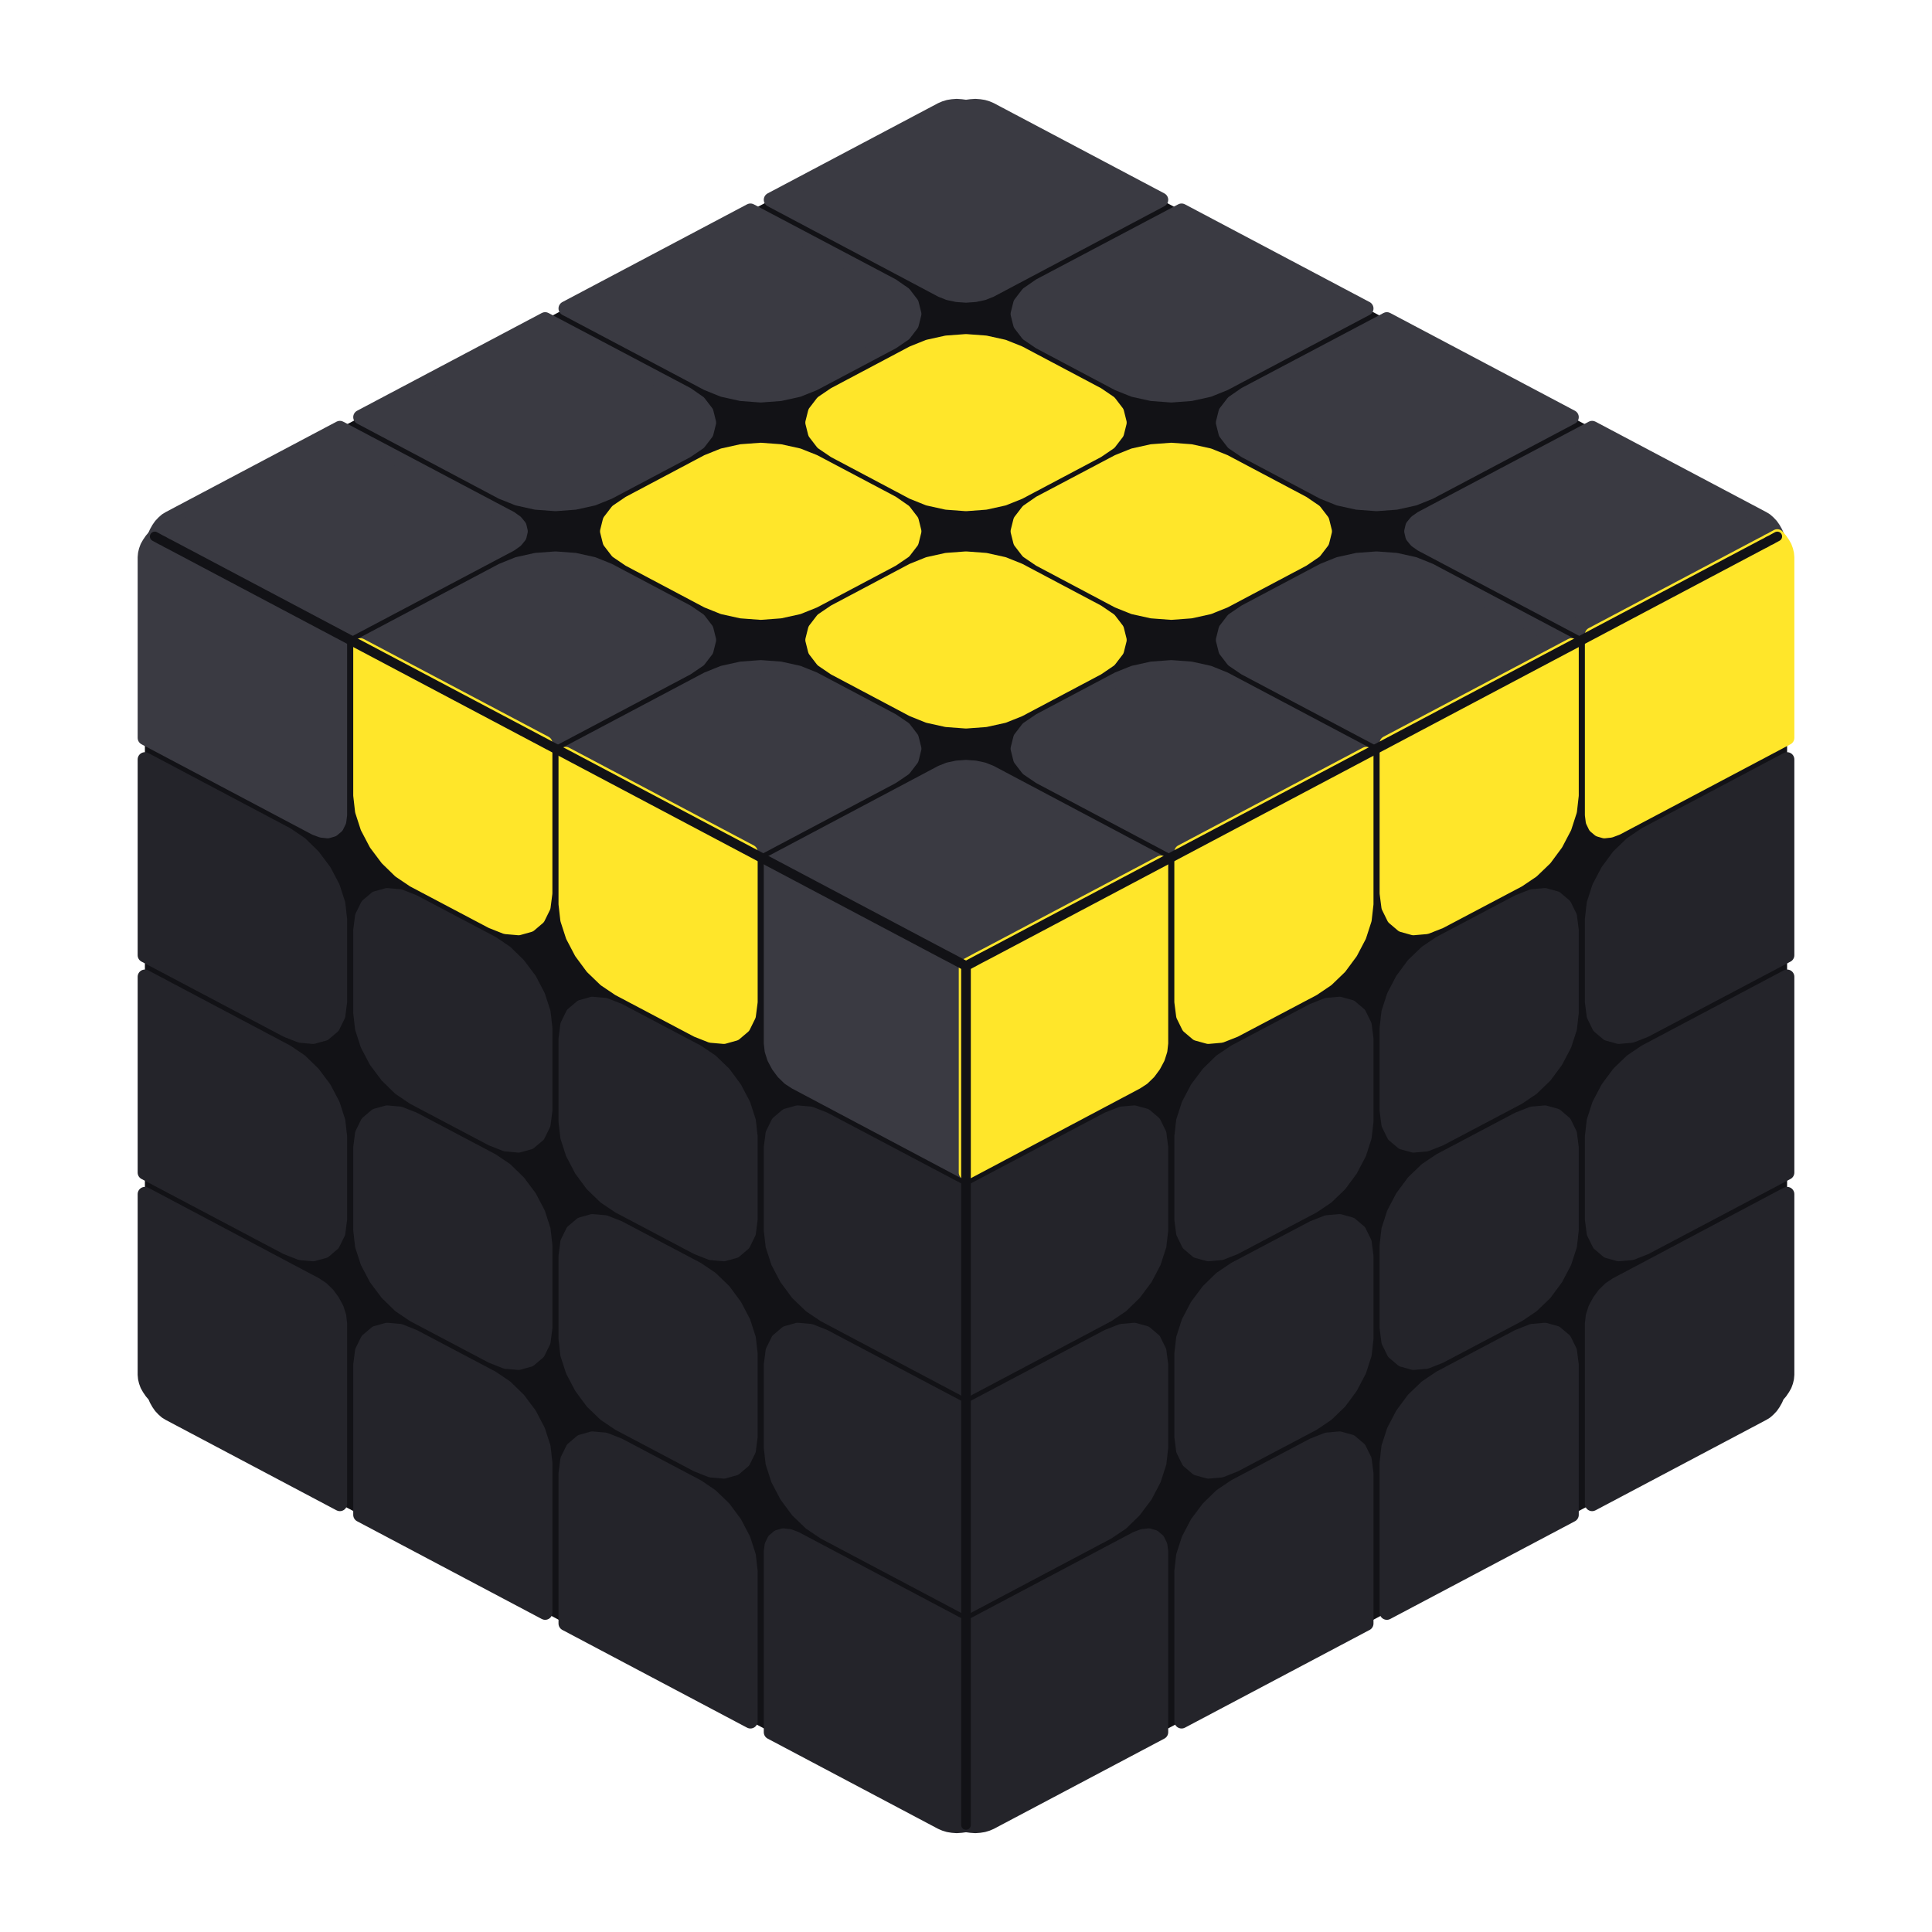
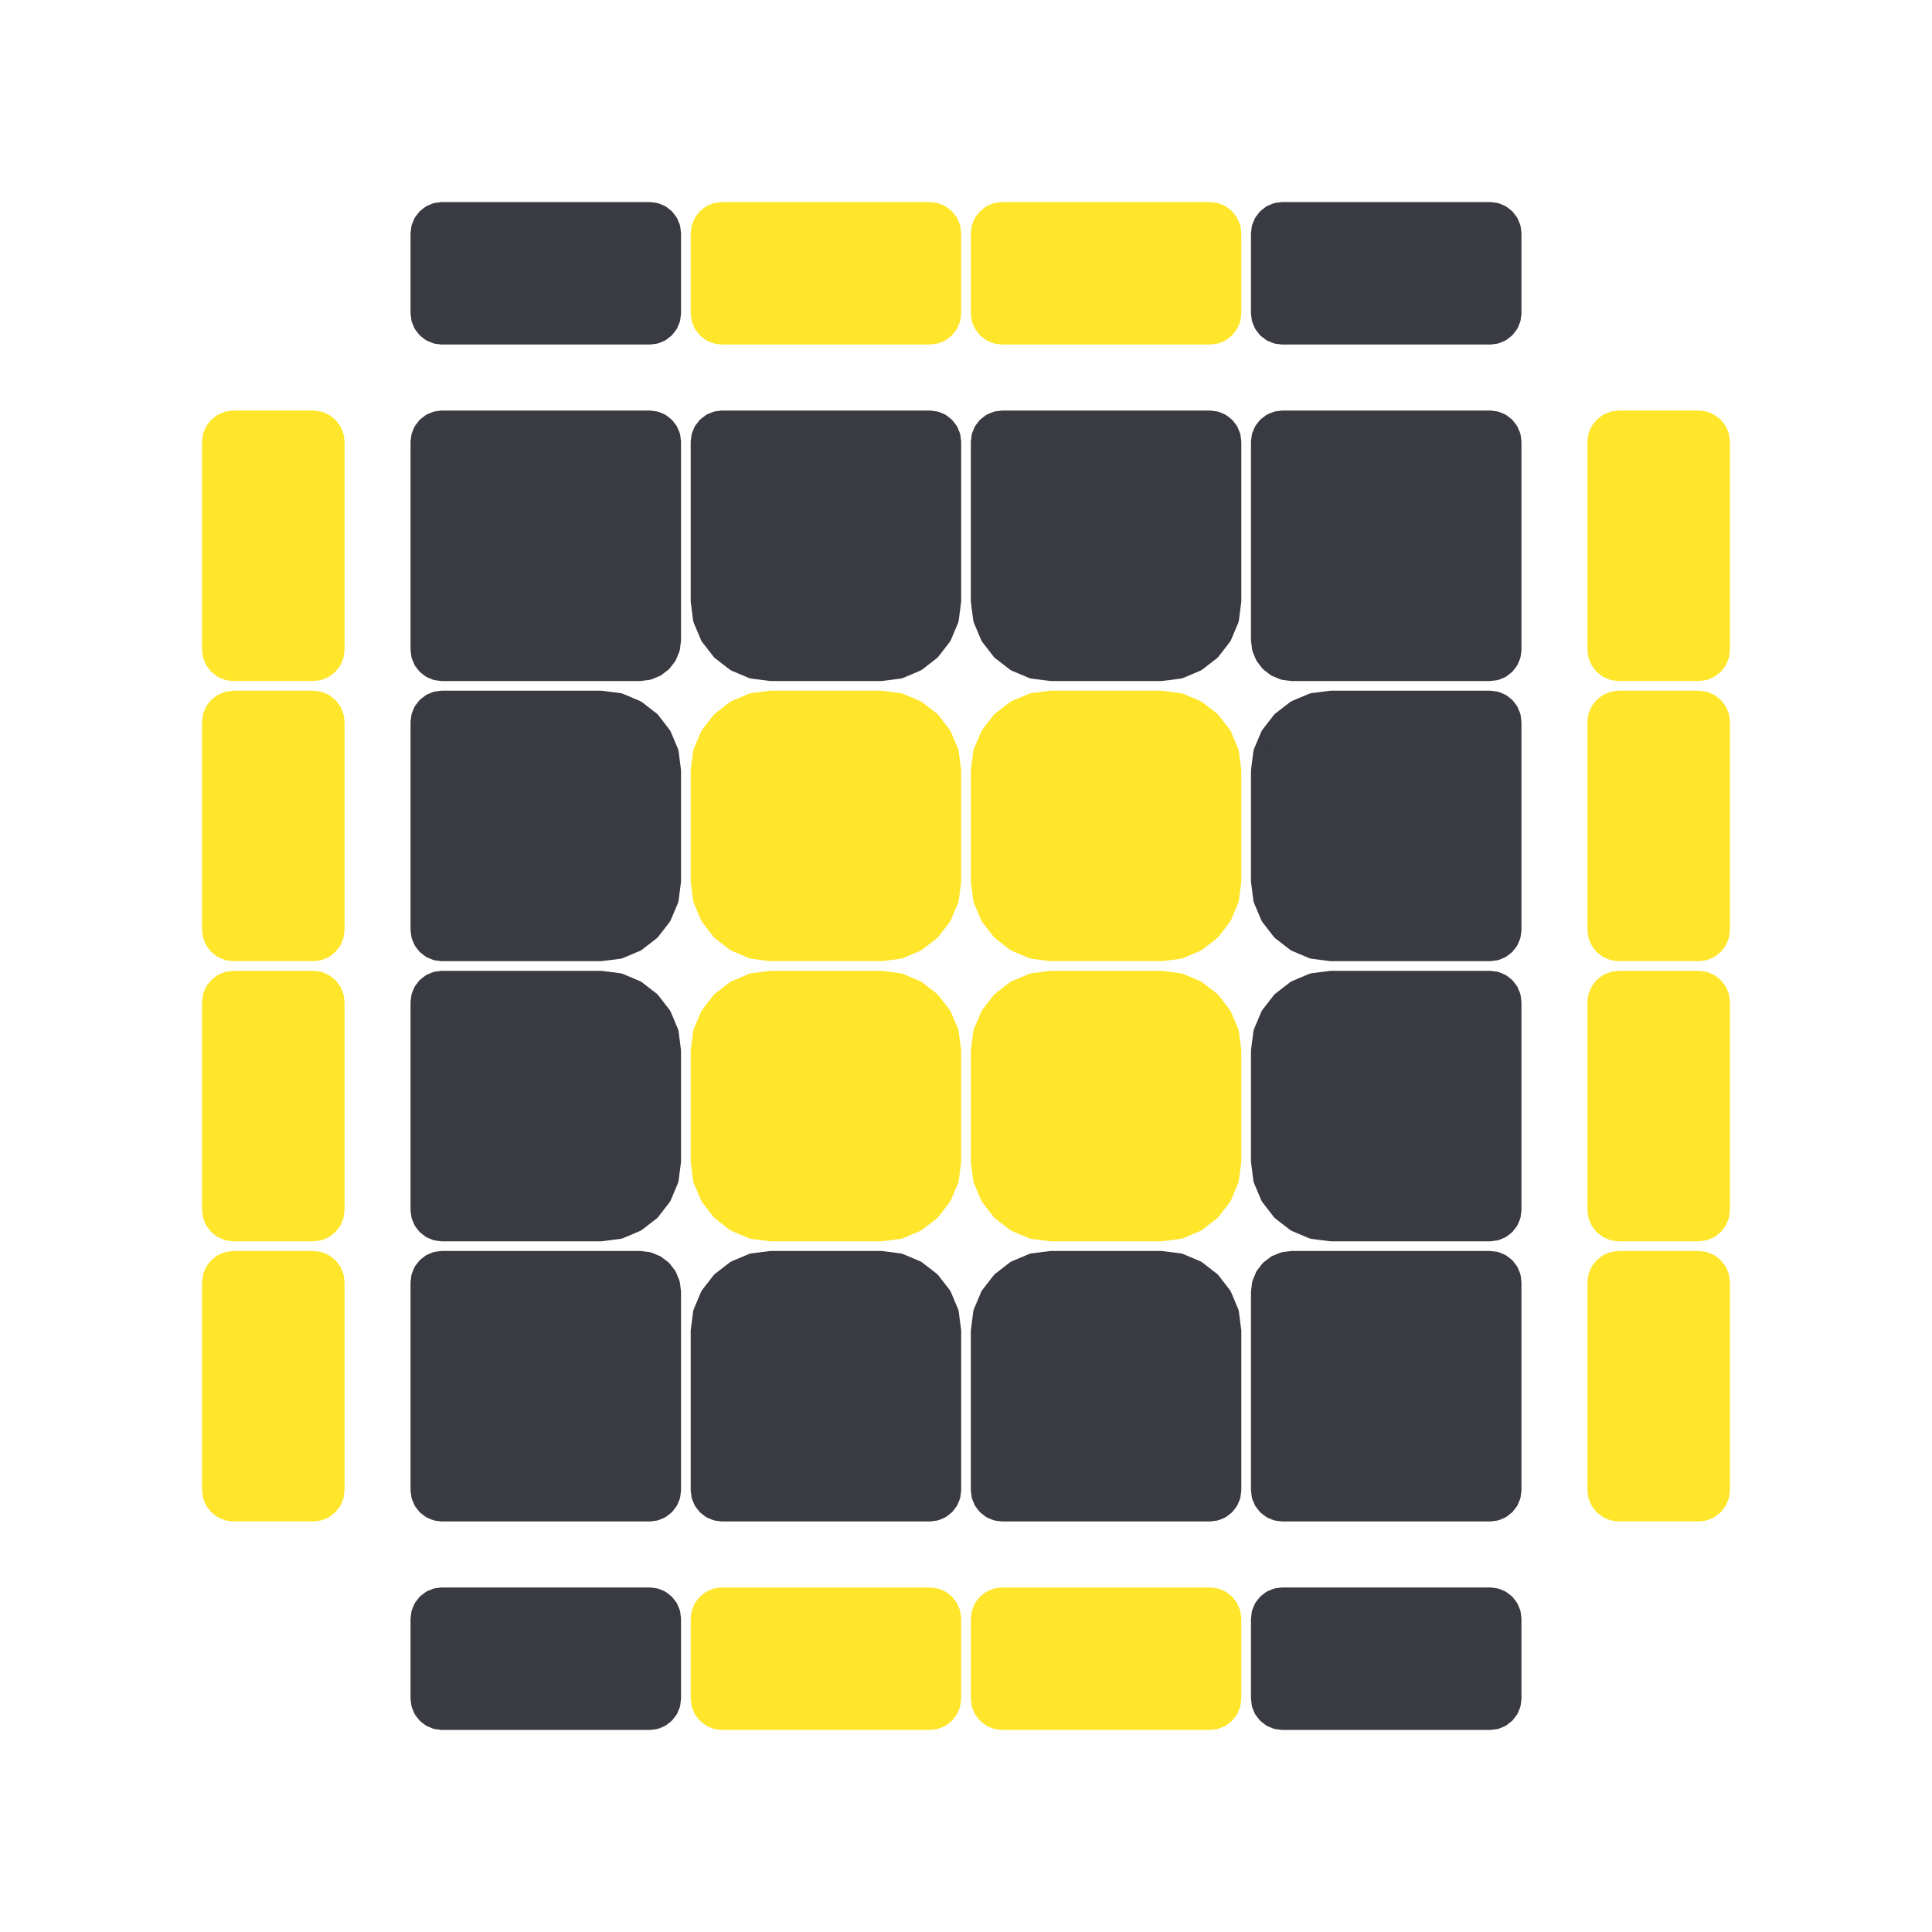
- <svg xmlns="http://www.w3.org/2000/svg" width="300" height="300" viewBox="0 0 120 118" role="img" aria-labelledby="_R_0_" focusable="false">
-   <polygon points="58.47,5.81 58.68,5.72 58.91,5.65 59.16,5.61 59.42,5.59 59.7,5.61 60,5.65 60.3,5.61 60.58,5.59 60.84,5.61 61.09,5.65 61.32,5.72 61.53,5.81 109.47,31.19 109.67,31.31 109.84,31.46 110.01,31.64 110.15,31.84 110.28,32.07 110.39,32.32 110.58,32.54 110.73,32.76 110.85,32.97 110.93,33.19 110.98,33.4 111,33.62 111,84.38 110.98,84.6 110.93,84.81 110.85,85.03 110.73,85.24 110.58,85.46 110.39,85.68 110.28,85.93 110.15,86.16 110.01,86.36 109.84,86.54 109.67,86.69 109.47,86.81 61.53,112.19 61.32,112.28 61.09,112.35 60.84,112.39 60.58,112.41 60.3,112.39 60,112.35 59.7,112.39 59.42,112.41 59.16,112.39 58.91,112.35 58.68,112.28 58.47,112.19 10.53,86.81 10.33,86.69 10.16,86.54 9.99,86.36 9.85,86.16 9.72,85.93 9.61,85.68 9.42,85.46 9.27,85.24 9.15,85.03 9.07,84.81 9.02,84.6 9,84.38 9,33.62 9.02,33.4 9.07,33.19 9.15,32.97 9.27,32.76 9.42,32.54 9.61,32.32 9.72,32.07 9.85,31.84 9.99,31.64 10.16,31.46 10.33,31.31 10.53,31.19" fill="#121216" />
+ <svg xmlns="http://www.w3.org/2000/svg" width="300" height="300" viewBox="0 0 120 120" role="img" aria-labelledby="_R_0_" focusable="false">
  <g stroke-width="0.9" stroke-linejoin="round">
-     <polygon points="58.47,5.81 58.68,5.72 58.91,5.65 59.16,5.61 59.42,5.59 59.7,5.61 60,5.65 60.3,5.61 60.58,5.59 60.84,5.61 61.09,5.65 61.32,5.72 61.53,5.81 72.11,11.41 61.53,17.02 61.08,17.2 60.56,17.31 60,17.35 59.44,17.31 58.92,17.2 58.47,17.02 47.89,11.41" fill="#3a3a42" stroke="#3a3a42" />
-     <polygon points="73.39,12.09 84.86,18.16 76.06,22.82 75.09,23.21 73.96,23.46 72.75,23.55 71.54,23.46 70.41,23.21 69.44,22.82 64.59,20.25 63.84,19.74 63.38,19.14 63.22,18.5 63.38,17.86 63.84,17.26 64.59,16.74" fill="#3a3a42" stroke="#3a3a42" />
-     <polygon points="86.14,18.84 97.61,24.91 88.81,29.57 87.84,29.96 86.71,30.21 85.5,30.3 84.29,30.21 83.16,29.96 82.19,29.57 77.34,27 76.59,26.49 76.13,25.89 75.97,25.25 76.13,24.61 76.59,24.01 77.34,23.49" fill="#3a3a42" stroke="#3a3a42" />
-     <polygon points="98.89,25.59 109.47,31.19 109.67,31.31 109.84,31.46 110.01,31.64 110.15,31.84 110.28,32.07 110.39,32.32 110.28,32.38 110.15,32.45 110.01,32.53 109.84,32.61 109.67,32.71 109.47,32.81 98.89,38.41 88.3,32.81 87.96,32.57 87.74,32.3 87.67,32 87.74,31.7 87.96,31.43 88.3,31.19" fill="#3a3a42" stroke="#3a3a42" />
-     <polygon points="46.61,12.09 55.41,16.74 56.16,17.26 56.62,17.86 56.78,18.5 56.62,19.14 56.16,19.74 55.41,20.25 50.56,22.82 49.59,23.21 48.46,23.46 47.25,23.55 46.04,23.46 44.91,23.21 43.94,22.82 35.14,18.16" fill="#3a3a42" stroke="#3a3a42" />
-     <polygon points="56.69,20.93 57.66,20.54 58.79,20.29 60,20.2 61.21,20.29 62.34,20.54 63.31,20.93 68.16,23.5 68.91,24.01 69.37,24.61 69.53,25.25 69.37,25.89 68.91,26.49 68.16,27 63.31,29.57 62.34,29.96 61.21,30.21 60,30.3 58.79,30.21 57.66,29.96 56.69,29.57 51.84,27 51.09,26.49 50.63,25.89 50.47,25.25 50.63,24.61 51.09,24.01 51.84,23.5" fill="#ffe62a" stroke="#ffe62a" />
-     <polygon points="69.44,27.68 70.41,27.29 71.54,27.04 72.75,26.95 73.96,27.04 75.09,27.29 76.06,27.68 80.91,30.25 81.66,30.76 82.12,31.36 82.28,32 82.12,32.64 81.66,33.24 80.91,33.75 76.06,36.32 75.09,36.71 73.96,36.96 72.75,37.05 71.54,36.96 70.41,36.71 69.44,36.32 64.59,33.75 63.84,33.24 63.38,32.64 63.22,32 63.38,31.36 63.84,30.76 64.59,30.24" fill="#ffe62a" stroke="#ffe62a" />
-     <polygon points="82.19,34.43 83.16,34.04 84.29,33.79 85.5,33.7 86.71,33.79 87.84,34.04 88.81,34.43 97.61,39.09 86.14,45.16 77.34,40.5 76.59,39.99 76.13,39.39 75.97,38.75 76.13,38.11 76.59,37.51 77.34,37" fill="#3a3a42" stroke="#3a3a42" />
-     <polygon points="33.86,18.84 42.66,23.49 43.41,24.01 43.87,24.61 44.03,25.25 43.87,25.89 43.41,26.49 42.66,27 37.81,29.57 36.84,29.96 35.71,30.21 34.5,30.3 33.29,30.21 32.16,29.96 31.18,29.57 22.39,24.91" fill="#3a3a42" stroke="#3a3a42" />
-     <polygon points="43.94,27.68 44.91,27.29 46.04,27.04 47.25,26.95 48.46,27.04 49.59,27.29 50.57,27.68 55.41,30.24 56.16,30.76 56.62,31.36 56.78,32 56.62,32.64 56.16,33.24 55.41,33.75 50.56,36.32 49.59,36.71 48.46,36.96 47.25,37.05 46.04,36.96 44.91,36.71 43.94,36.32 39.09,33.75 38.34,33.24 37.88,32.64 37.72,32 37.88,31.36 38.34,30.76 39.09,30.25" fill="#ffe62a" stroke="#ffe62a" />
-     <polygon points="56.69,34.43 57.66,34.04 58.79,33.79 60,33.7 61.21,33.79 62.34,34.04 63.31,34.43 68.16,37 68.91,37.51 69.37,38.11 69.53,38.75 69.37,39.39 68.91,39.99 68.16,40.5 63.31,43.07 62.34,43.46 61.21,43.71 60,43.8 58.79,43.71 57.66,43.46 56.69,43.07 51.84,40.5 51.09,39.99 50.63,39.39 50.47,38.75 50.63,38.11 51.09,37.51 51.84,37" fill="#ffe62a" stroke="#ffe62a" />
-     <polygon points="69.44,41.18 70.41,40.79 71.54,40.54 72.75,40.45 73.96,40.54 75.09,40.79 76.06,41.18 84.86,45.84 73.39,51.91 64.59,47.25 63.84,46.74 63.38,46.14 63.22,45.5 63.38,44.86 63.84,44.26 64.59,43.75" fill="#3a3a42" stroke="#3a3a42" />
-     <polygon points="21.11,25.59 31.7,31.19 32.04,31.43 32.26,31.7 32.33,32 32.26,32.3 32.04,32.57 31.7,32.81 21.11,38.41 10.53,32.81 10.33,32.71 10.16,32.61 9.99,32.53 9.85,32.45 9.72,32.38 9.61,32.32 9.72,32.07 9.85,31.84 9.99,31.64 10.16,31.46 10.33,31.31 10.53,31.19" fill="#3a3a42" stroke="#3a3a42" />
-     <polygon points="31.19,34.43 32.16,34.04 33.29,33.79 34.5,33.7 35.71,33.79 36.84,34.04 37.81,34.43 42.66,37 43.41,37.51 43.87,38.11 44.03,38.75 43.87,39.39 43.41,39.99 42.66,40.5 33.86,45.16 22.39,39.09" fill="#3a3a42" stroke="#3a3a42" />
-     <polygon points="43.94,41.18 44.91,40.79 46.04,40.54 47.25,40.45 48.46,40.54 49.59,40.79 50.56,41.18 55.41,43.75 56.16,44.26 56.62,44.86 56.78,45.5 56.62,46.14 56.16,46.74 55.41,47.25 46.61,51.91 35.14,45.84" fill="#3a3a42" stroke="#3a3a42" />
-     <polygon points="58.47,46.98 58.92,46.8 59.44,46.69 60,46.65 60.56,46.69 61.08,46.8 61.53,46.98 72.11,52.59 61.53,58.19 61.32,58.3 61.09,58.42 60.84,58.55 60.58,58.69 60.3,58.84 60,59 59.7,58.84 59.42,58.69 59.16,58.55 58.91,58.42 58.68,58.3 58.47,58.19 47.89,52.59" fill="#3a3a42" stroke="#3a3a42" />
-     <polygon points="9,33.62 9.02,33.4 9.07,33.19 9.15,32.97 9.27,32.76 9.42,32.54 9.61,32.32 9.72,32.38 9.85,32.45 9.99,32.53 10.16,32.61 10.33,32.71 10.53,32.81 21.11,38.41 21.11,49.62 21.06,50.01 20.91,50.32 20.66,50.53 20.35,50.62 19.98,50.58 19.58,50.43 9,44.83" fill="#3a3a42" stroke="#3a3a42" />
-     <polygon points="22.39,39.09 33.86,45.16 33.86,54.48 33.75,55.33 33.42,56 32.89,56.45 32.21,56.64 31.41,56.57 30.55,56.23 25.7,53.67 24.84,53.09 24.05,52.32 23.36,51.4 22.83,50.39 22.5,49.37 22.39,48.4" fill="#ffe62a" stroke="#ffe62a" />
-     <polygon points="35.14,45.84 46.61,51.91 46.61,61.23 46.5,62.08 46.17,62.75 45.64,63.2 44.96,63.39 44.16,63.32 43.3,62.98 38.45,60.42 37.59,59.84 36.79,59.07 36.11,58.15 35.58,57.14 35.25,56.12 35.14,55.15" fill="#ffe62a" stroke="#ffe62a" />
-     <polygon points="47.89,52.59 58.47,58.19 58.68,58.3 58.91,58.42 59.16,58.55 59.42,58.69 59.7,58.84 60,59 60,59.31 60,59.61 60,59.89 60,60.15 60,60.4 60,60.62 60,71.83 49.42,66.22 49.02,65.96 48.65,65.6 48.34,65.18 48.09,64.71 47.94,64.24 47.89,63.79" fill="#3a3a42" stroke="#3a3a42" />
-     <polygon points="9,46.17 17.8,50.83 18.66,51.41 19.45,52.18 20.14,53.1 20.67,54.11 21,55.13 21.11,56.1 21.11,61.23 21,62.08 20.67,62.75 20.14,63.2 19.45,63.39 18.66,63.32 17.8,62.98 9,58.33" fill="#24242a" stroke="#24242a" />
-     <polygon points="22.39,56.77 22.5,55.92 22.83,55.25 23.36,54.8 24.04,54.61 24.84,54.68 25.7,55.02 30.55,57.58 31.41,58.16 32.2,58.93 32.89,59.85 33.42,60.86 33.75,61.88 33.86,62.85 33.86,67.98 33.75,68.83 33.42,69.5 32.89,69.95 32.21,70.14 31.41,70.07 30.55,69.73 25.7,67.17 24.84,66.59 24.05,65.82 23.36,64.9 22.83,63.89 22.5,62.87 22.39,61.9" fill="#24242a" stroke="#24242a" />
-     <polygon points="35.14,63.52 35.25,62.67 35.58,62 36.11,61.55 36.79,61.36 37.59,61.43 38.45,61.77 43.3,64.33 44.16,64.91 44.96,65.68 45.64,66.6 46.17,67.61 46.5,68.63 46.61,69.6 46.61,74.73 46.5,75.58 46.17,76.25 45.64,76.7 44.96,76.89 44.16,76.82 43.3,76.48 38.45,73.92 37.59,73.34 36.79,72.57 36.11,71.65 35.58,70.64 35.25,69.62 35.14,68.65" fill="#24242a" stroke="#24242a" />
-     <polygon points="47.89,70.27 48,69.42 48.33,68.75 48.86,68.3 49.54,68.11 50.34,68.18 51.2,68.52 60,73.17 60,85.33 51.2,80.67 50.34,80.09 49.54,79.32 48.86,78.4 48.33,77.39 48,76.37 47.89,75.4" fill="#24242a" stroke="#24242a" />
-     <polygon points="9,59.67 17.8,64.33 18.66,64.91 19.45,65.68 20.14,66.6 20.67,67.61 21,68.63 21.11,69.6 21.11,74.73 21,75.58 20.67,76.25 20.14,76.7 19.45,76.89 18.66,76.82 17.8,76.48 9,71.83" fill="#24242a" stroke="#24242a" />
-     <polygon points="22.39,70.27 22.5,69.42 22.83,68.75 23.36,68.3 24.04,68.11 24.84,68.18 25.7,68.52 30.55,71.08 31.41,71.66 32.2,72.43 32.89,73.35 33.42,74.36 33.75,75.38 33.86,76.35 33.86,81.48 33.75,82.33 33.42,83 32.89,83.45 32.21,83.64 31.41,83.57 30.55,83.23 25.7,80.67 24.84,80.09 24.05,79.32 23.36,78.4 22.83,77.39 22.5,76.37 22.39,75.4" fill="#24242a" stroke="#24242a" />
-     <polygon points="35.14,77.02 35.25,76.17 35.58,75.5 36.11,75.05 36.79,74.86 37.59,74.93 38.45,75.27 43.3,77.83 44.16,78.41 44.96,79.18 45.64,80.1 46.17,81.11 46.5,82.13 46.61,83.1 46.61,88.23 46.5,89.08 46.17,89.75 45.64,90.2 44.96,90.39 44.16,90.32 43.3,89.98 38.45,87.42 37.59,86.84 36.79,86.07 36.11,85.15 35.58,84.14 35.25,83.12 35.14,82.15" fill="#24242a" stroke="#24242a" />
-     <polygon points="47.89,83.77 48,82.92 48.33,82.25 48.86,81.8 49.54,81.61 50.34,81.68 51.2,82.02 60,86.67 60,98.83 51.2,94.17 50.34,93.59 49.54,92.82 48.86,91.9 48.33,90.89 48,89.87 47.89,88.9" fill="#24242a" stroke="#24242a" />
-     <polygon points="9,73.17 19.58,78.78 19.98,79.04 20.35,79.4 20.66,79.82 20.91,80.29 21.06,80.76 21.11,81.21 21.11,92.41 10.53,86.81 10.33,86.69 10.16,86.54 9.99,86.36 9.85,86.16 9.72,85.93 9.61,85.68 9.42,85.46 9.27,85.24 9.15,85.03 9.07,84.81 9.02,84.6 9,84.38" fill="#24242a" stroke="#24242a" />
-     <polygon points="22.39,83.77 22.5,82.92 22.83,82.25 23.36,81.8 24.04,81.61 24.84,81.68 25.7,82.02 30.55,84.58 31.41,85.16 32.2,85.93 32.89,86.85 33.42,87.86 33.75,88.88 33.86,89.85 33.86,99.16 22.39,93.09" fill="#24242a" stroke="#24242a" />
-     <polygon points="35.14,90.52 35.25,89.67 35.58,89 36.11,88.55 36.79,88.36 37.59,88.43 38.45,88.77 43.3,91.33 44.16,91.91 44.96,92.68 45.64,93.6 46.17,94.61 46.5,95.63 46.61,96.6 46.61,105.91 35.14,99.84" fill="#24242a" stroke="#24242a" />
-     <polygon points="47.89,95.38 47.94,94.99 48.09,94.68 48.34,94.47 48.65,94.38 49.02,94.42 49.42,94.57 60,100.17 60,111.38 60,111.59 60,111.78 60,111.95 60,112.1 60,112.23 60,112.35 59.7,112.39 59.42,112.41 59.16,112.39 58.91,112.35 58.68,112.28 58.47,112.19 47.89,106.59" fill="#24242a" stroke="#24242a" />
-     <polygon points="60,60.62 60,60.4 60,60.15 60,59.89 60,59.61 60,59.31 60,59 60.3,58.84 60.58,58.69 60.84,58.55 61.09,58.42 61.32,58.3 61.53,58.19 72.11,52.59 72.11,63.79 72.06,64.24 71.91,64.71 71.66,65.18 71.35,65.6 70.98,65.96 70.58,66.22 60,71.83" fill="#ffe62a" stroke="#ffe62a" />
-     <polygon points="73.39,51.91 84.86,45.84 84.86,55.15 84.75,56.12 84.42,57.14 83.89,58.15 83.21,59.07 82.41,59.84 81.55,60.42 76.7,62.98 75.84,63.32 75.05,63.39 74.36,63.2 73.83,62.75 73.5,62.08 73.39,61.23" fill="#ffe62a" stroke="#ffe62a" />
-     <polygon points="86.14,45.16 97.61,39.09 97.61,48.4 97.5,49.37 97.17,50.39 96.64,51.4 95.96,52.32 95.16,53.09 94.3,53.67 89.45,56.23 88.59,56.57 87.79,56.64 87.11,56.45 86.58,56 86.25,55.33 86.14,54.48" fill="#ffe62a" stroke="#ffe62a" />
-     <polygon points="98.89,38.41 109.47,32.81 109.67,32.71 109.84,32.61 110.01,32.53 110.15,32.45 110.28,32.38 110.39,32.32 110.58,32.54 110.73,32.76 110.85,32.97 110.93,33.19 110.98,33.4 111,33.62 111,44.83 100.42,50.43 100.02,50.58 99.65,50.62 99.34,50.53 99.09,50.32 98.94,50.01 98.89,49.62" fill="#ffe62a" stroke="#ffe62a" />
-     <polygon points="60,73.17 68.8,68.52 69.66,68.18 70.45,68.11 71.14,68.3 71.67,68.75 72,69.42 72.11,70.27 72.11,75.4 72,76.37 71.67,77.39 71.14,78.4 70.45,79.32 69.66,80.09 68.8,80.67 60,85.33" fill="#24242a" stroke="#24242a" />
-     <polygon points="73.39,69.6 73.5,68.63 73.83,67.61 74.36,66.6 75.05,65.68 75.84,64.91 76.7,64.33 81.55,61.77 82.41,61.43 83.2,61.36 83.89,61.55 84.42,62 84.75,62.67 84.86,63.52 84.86,68.65 84.75,69.62 84.42,70.64 83.89,71.65 83.21,72.57 82.41,73.34 81.55,73.92 76.7,76.48 75.84,76.82 75.05,76.89 74.36,76.7 73.83,76.25 73.5,75.58 73.39,74.73" fill="#24242a" stroke="#24242a" />
-     <polygon points="86.14,62.85 86.25,61.88 86.58,60.86 87.11,59.85 87.79,58.93 88.59,58.16 89.45,57.58 94.3,55.02 95.16,54.68 95.96,54.61 96.64,54.8 97.17,55.25 97.5,55.92 97.61,56.77 97.61,61.9 97.5,62.87 97.17,63.89 96.64,64.9 95.96,65.82 95.16,66.59 94.3,67.17 89.45,69.73 88.59,70.07 87.79,70.14 87.11,69.95 86.58,69.5 86.25,68.83 86.14,67.98" fill="#24242a" stroke="#24242a" />
-     <polygon points="98.89,56.1 99,55.13 99.33,54.11 99.86,53.1 100.54,52.18 101.34,51.41 102.2,50.83 111,46.17 111,58.33 102.2,62.98 101.34,63.32 100.54,63.39 99.86,63.2 99.33,62.75 99,62.08 98.89,61.23" fill="#24242a" stroke="#24242a" />
-     <polygon points="60,86.67 68.8,82.02 69.66,81.68 70.45,81.61 71.14,81.8 71.67,82.25 72,82.92 72.11,83.77 72.11,88.9 72,89.87 71.67,90.89 71.14,91.9 70.45,92.82 69.66,93.59 68.8,94.17 60,98.83" fill="#24242a" stroke="#24242a" />
-     <polygon points="73.39,83.1 73.5,82.13 73.83,81.11 74.36,80.1 75.05,79.18 75.84,78.41 76.7,77.83 81.55,75.27 82.41,74.93 83.2,74.86 83.89,75.05 84.42,75.5 84.75,76.17 84.86,77.02 84.86,82.15 84.75,83.12 84.42,84.14 83.89,85.15 83.21,86.07 82.41,86.84 81.55,87.42 76.7,89.98 75.84,90.32 75.05,90.39 74.36,90.2 73.83,89.75 73.5,89.08 73.39,88.23" fill="#24242a" stroke="#24242a" />
-     <polygon points="86.14,76.35 86.25,75.38 86.58,74.36 87.11,73.35 87.79,72.43 88.59,71.66 89.45,71.08 94.3,68.52 95.16,68.18 95.96,68.11 96.64,68.3 97.17,68.75 97.5,69.42 97.61,70.27 97.61,75.4 97.5,76.37 97.17,77.39 96.64,78.4 95.96,79.32 95.16,80.09 94.3,80.67 89.45,83.23 88.59,83.57 87.79,83.64 87.11,83.45 86.58,83 86.25,82.33 86.14,81.48" fill="#24242a" stroke="#24242a" />
-     <polygon points="98.89,69.6 99,68.63 99.33,67.61 99.86,66.6 100.54,65.68 101.34,64.91 102.2,64.33 111,59.67 111,71.83 102.2,76.48 101.34,76.82 100.54,76.89 99.86,76.7 99.33,76.25 99,75.58 98.89,74.73" fill="#24242a" stroke="#24242a" />
-     <polygon points="60,100.17 70.58,94.57 70.98,94.42 71.35,94.38 71.66,94.47 71.91,94.68 72.06,94.99 72.11,95.38 72.11,106.59 61.53,112.19 61.32,112.28 61.09,112.35 60.84,112.39 60.58,112.41 60.3,112.39 60,112.35 60,112.23 60,112.1 60,111.95 60,111.78 60,111.59 60,111.38" fill="#24242a" stroke="#24242a" />
-     <polygon points="73.39,96.6 73.5,95.63 73.83,94.61 74.36,93.6 75.05,92.68 75.84,91.91 76.7,91.33 81.55,88.77 82.41,88.43 83.2,88.36 83.89,88.55 84.42,89 84.75,89.67 84.86,90.52 84.86,99.84 73.39,105.91" fill="#24242a" stroke="#24242a" />
-     <polygon points="86.14,89.85 86.25,88.88 86.58,87.86 87.11,86.85 87.79,85.93 88.59,85.16 89.45,84.58 94.3,82.02 95.16,81.68 95.96,81.61 96.64,81.8 97.17,82.25 97.5,82.92 97.61,83.77 97.61,93.09 86.14,99.16" fill="#24242a" stroke="#24242a" />
-     <polygon points="98.89,81.21 98.94,80.76 99.09,80.29 99.34,79.82 99.65,79.4 100.02,79.04 100.42,78.78 111,73.17 111,84.38 110.98,84.6 110.93,84.81 110.85,85.03 110.73,85.24 110.58,85.46 110.39,85.68 110.28,85.93 110.15,86.16 110.01,86.36 109.84,86.54 109.67,86.69 109.47,86.81 98.89,92.41" fill="#24242a" stroke="#24242a" />
-   </g>
-   <g fill="none" stroke="#121216" stroke-width="0.6" stroke-linecap="round" stroke-linejoin="round">
-     <polyline points="60,59 59.7,58.84 59.42,58.69 59.16,58.55 58.91,58.42 58.68,58.3 58.47,58.19 10.53,32.81 10.33,32.71 10.16,32.61 9.99,32.53 9.85,32.45 9.72,32.38 9.61,32.32" />
-     <polyline points="60,59 60.3,58.84 60.58,58.69 60.84,58.55 61.09,58.42 61.32,58.3 61.53,58.19 109.47,32.81 109.67,32.71 109.84,32.61 110.01,32.53 110.15,32.45 110.28,32.38 110.39,32.32" />
-     <polyline points="60,59 60,59.31 60,59.61 60,59.89 60,60.15 60,60.4 60,60.62 60,111.38 60,111.59 60,111.78 60,111.95 60,112.1 60,112.23 60,112.35" />
+     <polygon points="25.95,27.45 26,27.06 26.15,26.7 26.39,26.39 26.7,26.15 27.06,26 27.45,25.95 40.35,25.95 40.74,26 41.1,26.15 41.41,26.39 41.65,26.7 41.8,27.06 41.85,27.45 41.85,39.76 41.78,40.3 41.57,40.81 41.24,41.24 40.81,41.57 40.3,41.78 39.76,41.85 27.45,41.85 27.06,41.8 26.7,41.65 26.39,41.41 26.15,41.1 26,40.74 25.95,40.35" fill="#3a3a42" stroke="#3a3a42" />
+     <polygon points="43.35,27.45 43.4,27.06 43.55,26.7 43.79,26.39 44.1,26.15 44.46,26 44.85,25.95 57.75,25.95 58.14,26 58.5,26.15 58.81,26.39 59.05,26.7 59.2,27.06 59.25,27.45 59.25,37.33 59.1,38.5 58.64,39.59 57.92,40.52 56.99,41.24 55.9,41.7 54.73,41.85 47.87,41.85 46.7,41.7 45.61,41.24 44.68,40.52 43.96,39.59 43.5,38.5 43.35,37.33" fill="#3a3a42" stroke="#3a3a42" />
+     <polygon points="60.75,27.45 60.8,27.06 60.95,26.7 61.19,26.39 61.5,26.15 61.86,26 62.25,25.95 75.15,25.95 75.54,26 75.9,26.15 76.21,26.39 76.45,26.7 76.6,27.06 76.65,27.45 76.65,37.33 76.5,38.5 76.04,39.59 75.32,40.52 74.39,41.24 73.3,41.7 72.13,41.85 65.27,41.85 64.1,41.7 63.01,41.24 62.08,40.52 61.36,39.59 60.9,38.5 60.75,37.33" fill="#3a3a42" stroke="#3a3a42" />
+     <polygon points="78.15,27.45 78.2,27.06 78.35,26.7 78.59,26.39 78.9,26.15 79.26,26 79.65,25.95 92.55,25.95 92.94,26 93.3,26.15 93.61,26.39 93.85,26.7 94,27.06 94.05,27.45 94.05,40.35 94,40.74 93.85,41.1 93.61,41.41 93.3,41.65 92.94,41.8 92.55,41.85 80.24,41.85 79.7,41.78 79.19,41.57 78.76,41.24 78.43,40.81 78.22,40.3 78.15,39.76" fill="#3a3a42" stroke="#3a3a42" />
+     <polygon points="25.95,44.85 26,44.46 26.15,44.1 26.39,43.79 26.7,43.55 27.06,43.4 27.45,43.35 37.33,43.35 38.5,43.5 39.59,43.96 40.52,44.68 41.24,45.61 41.7,46.7 41.85,47.87 41.85,54.73 41.7,55.9 41.24,56.99 40.52,57.92 39.59,58.64 38.5,59.1 37.33,59.25 27.45,59.25 27.06,59.2 26.7,59.05 26.39,58.81 26.15,58.5 26,58.14 25.95,57.75" fill="#3a3a42" stroke="#3a3a42" />
+     <polygon points="43.35,47.87 43.5,46.7 43.96,45.61 44.68,44.68 45.61,43.96 46.7,43.5 47.87,43.35 54.73,43.35 55.9,43.5 56.99,43.96 57.92,44.68 58.64,45.61 59.1,46.7 59.25,47.87 59.25,54.73 59.1,55.9 58.64,56.99 57.92,57.92 56.99,58.64 55.9,59.1 54.73,59.25 47.87,59.25 46.7,59.1 45.61,58.64 44.68,57.92 43.96,56.99 43.5,55.9 43.35,54.73" fill="#ffe62a" stroke="#ffe62a" />
+     <polygon points="60.75,47.87 60.9,46.7 61.36,45.61 62.08,44.68 63.01,43.96 64.1,43.5 65.27,43.35 72.13,43.35 73.3,43.5 74.39,43.96 75.32,44.68 76.04,45.61 76.5,46.7 76.65,47.87 76.65,54.73 76.5,55.9 76.04,56.99 75.32,57.92 74.39,58.64 73.3,59.1 72.13,59.25 65.27,59.25 64.1,59.1 63.01,58.64 62.08,57.92 61.36,56.99 60.9,55.9 60.75,54.73" fill="#ffe62a" stroke="#ffe62a" />
+     <polygon points="78.15,47.87 78.3,46.7 78.76,45.61 79.48,44.68 80.41,43.96 81.5,43.5 82.67,43.35 92.55,43.35 92.94,43.4 93.3,43.55 93.61,43.79 93.85,44.1 94,44.46 94.05,44.85 94.05,57.75 94,58.14 93.85,58.5 93.61,58.81 93.3,59.05 92.94,59.2 92.55,59.25 82.67,59.25 81.5,59.1 80.41,58.64 79.48,57.92 78.76,56.99 78.3,55.9 78.15,54.73" fill="#3a3a42" stroke="#3a3a42" />
+     <polygon points="25.95,62.25 26,61.86 26.15,61.5 26.39,61.19 26.7,60.95 27.06,60.8 27.45,60.75 37.33,60.75 38.5,60.9 39.59,61.36 40.52,62.08 41.24,63.01 41.7,64.1 41.85,65.27 41.85,72.13 41.7,73.3 41.24,74.39 40.52,75.32 39.59,76.04 38.5,76.5 37.33,76.65 27.45,76.65 27.06,76.6 26.7,76.45 26.39,76.21 26.15,75.9 26,75.54 25.95,75.15" fill="#3a3a42" stroke="#3a3a42" />
+     <polygon points="43.35,65.27 43.5,64.1 43.96,63.01 44.68,62.08 45.61,61.36 46.7,60.9 47.87,60.75 54.73,60.75 55.9,60.9 56.99,61.36 57.92,62.08 58.64,63.01 59.1,64.1 59.25,65.27 59.25,72.13 59.1,73.3 58.64,74.39 57.92,75.32 56.99,76.04 55.9,76.5 54.73,76.65 47.87,76.65 46.7,76.5 45.61,76.04 44.68,75.32 43.96,74.39 43.5,73.3 43.35,72.13" fill="#ffe62a" stroke="#ffe62a" />
+     <polygon points="60.75,65.27 60.9,64.1 61.36,63.01 62.08,62.08 63.01,61.36 64.1,60.9 65.27,60.75 72.13,60.75 73.3,60.9 74.39,61.36 75.32,62.08 76.04,63.01 76.5,64.1 76.65,65.27 76.65,72.13 76.5,73.3 76.04,74.39 75.32,75.32 74.39,76.04 73.3,76.5 72.13,76.65 65.27,76.65 64.1,76.5 63.01,76.04 62.08,75.32 61.36,74.39 60.9,73.3 60.75,72.13" fill="#ffe62a" stroke="#ffe62a" />
+     <polygon points="78.15,65.27 78.3,64.1 78.76,63.01 79.48,62.08 80.41,61.36 81.5,60.9 82.67,60.75 92.55,60.75 92.94,60.8 93.3,60.95 93.61,61.19 93.85,61.5 94,61.86 94.05,62.25 94.05,75.15 94,75.54 93.85,75.9 93.61,76.21 93.3,76.45 92.94,76.6 92.55,76.65 82.67,76.65 81.5,76.5 80.41,76.04 79.48,75.32 78.76,74.39 78.3,73.3 78.15,72.13" fill="#3a3a42" stroke="#3a3a42" />
+     <polygon points="25.95,79.65 26,79.26 26.15,78.9 26.39,78.59 26.7,78.35 27.06,78.2 27.45,78.15 39.76,78.15 40.3,78.22 40.81,78.43 41.24,78.76 41.57,79.19 41.78,79.7 41.85,80.24 41.85,92.55 41.8,92.94 41.65,93.3 41.41,93.61 41.1,93.85 40.74,94 40.35,94.05 27.45,94.05 27.06,94 26.7,93.85 26.39,93.61 26.15,93.3 26,92.94 25.95,92.55" fill="#3a3a42" stroke="#3a3a42" />
+     <polygon points="43.35,82.67 43.5,81.5 43.96,80.41 44.68,79.48 45.61,78.76 46.7,78.3 47.87,78.15 54.73,78.15 55.9,78.3 56.99,78.76 57.92,79.48 58.64,80.41 59.1,81.5 59.25,82.67 59.25,92.55 59.2,92.94 59.05,93.3 58.81,93.61 58.5,93.85 58.14,94 57.75,94.05 44.85,94.05 44.46,94 44.1,93.85 43.79,93.61 43.55,93.3 43.4,92.94 43.35,92.55" fill="#3a3a42" stroke="#3a3a42" />
+     <polygon points="60.75,82.67 60.9,81.5 61.36,80.41 62.08,79.48 63.01,78.76 64.1,78.3 65.27,78.15 72.13,78.15 73.3,78.3 74.39,78.76 75.32,79.48 76.04,80.41 76.5,81.5 76.65,82.67 76.65,92.55 76.6,92.94 76.45,93.3 76.21,93.61 75.9,93.85 75.54,94 75.15,94.05 62.25,94.05 61.86,94 61.5,93.85 61.19,93.61 60.95,93.3 60.8,92.94 60.75,92.55" fill="#3a3a42" stroke="#3a3a42" />
+     <polygon points="78.15,80.24 78.22,79.7 78.43,79.19 78.76,78.76 79.19,78.43 79.7,78.22 80.24,78.15 92.55,78.15 92.94,78.2 93.3,78.35 93.61,78.59 93.85,78.9 94,79.26 94.05,79.65 94.05,92.55 94,92.94 93.85,93.3 93.61,93.61 93.3,93.85 92.94,94 92.55,94.05 79.65,94.05 79.26,94 78.9,93.85 78.59,93.61 78.35,93.3 78.2,92.94 78.15,92.55" fill="#3a3a42" stroke="#3a3a42" />
+     <polygon points="25.95,14.5 26,14.11 26.15,13.75 26.39,13.44 26.7,13.2 27.06,13.05 27.45,13 40.35,13 40.74,13.05 41.1,13.2 41.41,13.44 41.65,13.75 41.8,14.11 41.85,14.5 41.85,19.45 41.8,19.84 41.65,20.2 41.41,20.51 41.1,20.75 40.74,20.9 40.35,20.95 27.45,20.95 27.06,20.9 26.7,20.75 26.39,20.51 26.15,20.2 26,19.84 25.95,19.45" fill="#3a3a42" stroke="#3a3a42" />
+     <polygon points="99.05,27.45 99.1,27.06 99.25,26.7 99.49,26.39 99.8,26.15 100.16,26 100.55,25.95 105.5,25.95 105.89,26 106.25,26.15 106.56,26.39 106.8,26.7 106.95,27.06 107,27.45 107,40.35 106.95,40.74 106.8,41.1 106.56,41.41 106.25,41.65 105.89,41.8 105.5,41.85 100.55,41.85 100.16,41.8 99.8,41.65 99.49,41.41 99.25,41.1 99.1,40.74 99.05,40.35" fill="#ffe62a" stroke="#ffe62a" />
+     <polygon points="25.95,100.55 26,100.16 26.15,99.8 26.39,99.49 26.7,99.25 27.06,99.1 27.45,99.05 40.35,99.05 40.74,99.1 41.1,99.25 41.41,99.49 41.65,99.8 41.8,100.16 41.85,100.55 41.85,105.5 41.8,105.89 41.65,106.25 41.41,106.56 41.1,106.8 40.74,106.95 40.35,107 27.45,107 27.06,106.95 26.7,106.8 26.39,106.56 26.15,106.25 26,105.89 25.95,105.5" fill="#3a3a42" stroke="#3a3a42" />
+     <polygon points="13,27.45 13.05,27.06 13.2,26.7 13.44,26.39 13.75,26.15 14.11,26 14.5,25.95 19.45,25.95 19.84,26 20.2,26.15 20.51,26.39 20.75,26.7 20.9,27.06 20.95,27.45 20.95,40.35 20.9,40.74 20.75,41.1 20.51,41.41 20.2,41.65 19.84,41.8 19.45,41.85 14.5,41.85 14.11,41.8 13.75,41.65 13.44,41.41 13.2,41.1 13.05,40.74 13,40.35" fill="#ffe62a" stroke="#ffe62a" />
+     <polygon points="43.35,14.5 43.4,14.11 43.55,13.75 43.79,13.44 44.1,13.2 44.46,13.05 44.85,13 57.75,13 58.14,13.05 58.5,13.2 58.81,13.44 59.05,13.75 59.2,14.11 59.25,14.5 59.25,19.45 59.2,19.84 59.05,20.2 58.81,20.51 58.5,20.75 58.14,20.9 57.75,20.95 44.85,20.95 44.46,20.9 44.1,20.75 43.79,20.51 43.55,20.2 43.4,19.84 43.35,19.45" fill="#ffe62a" stroke="#ffe62a" />
+     <polygon points="99.05,44.85 99.1,44.46 99.25,44.1 99.49,43.79 99.8,43.55 100.16,43.4 100.55,43.35 105.5,43.35 105.89,43.4 106.25,43.55 106.56,43.79 106.8,44.1 106.95,44.46 107,44.85 107,57.75 106.95,58.14 106.8,58.5 106.56,58.81 106.25,59.05 105.89,59.2 105.5,59.25 100.55,59.25 100.16,59.2 99.8,59.05 99.49,58.81 99.25,58.5 99.1,58.14 99.05,57.75" fill="#ffe62a" stroke="#ffe62a" />
+     <polygon points="43.35,100.55 43.4,100.16 43.55,99.8 43.79,99.49 44.1,99.25 44.46,99.1 44.85,99.05 57.75,99.05 58.14,99.1 58.5,99.25 58.81,99.49 59.05,99.8 59.2,100.16 59.25,100.55 59.25,105.5 59.2,105.89 59.05,106.25 58.81,106.56 58.5,106.8 58.14,106.95 57.75,107 44.85,107 44.46,106.95 44.1,106.8 43.79,106.56 43.55,106.25 43.4,105.89 43.35,105.5" fill="#ffe62a" stroke="#ffe62a" />
+     <polygon points="13,44.85 13.05,44.46 13.2,44.1 13.44,43.79 13.75,43.55 14.11,43.4 14.5,43.35 19.45,43.35 19.84,43.4 20.2,43.55 20.51,43.79 20.75,44.1 20.9,44.46 20.95,44.85 20.95,57.75 20.9,58.14 20.75,58.5 20.51,58.81 20.2,59.05 19.84,59.2 19.45,59.25 14.5,59.25 14.11,59.2 13.75,59.05 13.44,58.81 13.2,58.5 13.05,58.14 13,57.75" fill="#ffe62a" stroke="#ffe62a" />
+     <polygon points="60.75,14.5 60.8,14.11 60.95,13.75 61.19,13.44 61.5,13.2 61.86,13.05 62.25,13 75.15,13 75.54,13.05 75.9,13.2 76.21,13.44 76.45,13.75 76.6,14.11 76.65,14.5 76.65,19.45 76.6,19.84 76.45,20.2 76.21,20.51 75.9,20.75 75.54,20.9 75.15,20.95 62.25,20.95 61.86,20.9 61.5,20.75 61.19,20.51 60.95,20.2 60.8,19.84 60.75,19.45" fill="#ffe62a" stroke="#ffe62a" />
+     <polygon points="99.05,62.25 99.1,61.86 99.25,61.5 99.49,61.19 99.8,60.95 100.16,60.8 100.55,60.75 105.5,60.75 105.89,60.8 106.25,60.95 106.56,61.19 106.8,61.5 106.95,61.86 107,62.25 107,75.15 106.95,75.54 106.8,75.9 106.56,76.21 106.25,76.45 105.89,76.6 105.5,76.65 100.55,76.65 100.16,76.6 99.8,76.45 99.49,76.21 99.25,75.9 99.1,75.54 99.05,75.15" fill="#ffe62a" stroke="#ffe62a" />
+     <polygon points="60.75,100.55 60.8,100.16 60.95,99.8 61.19,99.49 61.5,99.25 61.86,99.1 62.25,99.05 75.15,99.05 75.54,99.1 75.9,99.25 76.21,99.49 76.45,99.8 76.6,100.16 76.65,100.55 76.65,105.5 76.6,105.89 76.45,106.25 76.21,106.56 75.9,106.8 75.54,106.95 75.15,107 62.25,107 61.86,106.95 61.5,106.8 61.19,106.56 60.95,106.25 60.8,105.89 60.75,105.5" fill="#ffe62a" stroke="#ffe62a" />
+     <polygon points="13,62.25 13.05,61.86 13.2,61.5 13.44,61.19 13.75,60.95 14.11,60.8 14.5,60.75 19.45,60.75 19.84,60.8 20.2,60.95 20.51,61.19 20.75,61.5 20.9,61.86 20.95,62.25 20.95,75.15 20.9,75.54 20.75,75.9 20.51,76.21 20.2,76.45 19.84,76.6 19.45,76.65 14.5,76.65 14.11,76.6 13.75,76.45 13.44,76.21 13.2,75.9 13.05,75.54 13,75.15" fill="#ffe62a" stroke="#ffe62a" />
+     <polygon points="78.15,14.5 78.2,14.11 78.35,13.75 78.59,13.44 78.9,13.2 79.26,13.05 79.65,13 92.55,13 92.94,13.05 93.3,13.2 93.61,13.44 93.85,13.75 94,14.11 94.05,14.5 94.05,19.45 94,19.84 93.85,20.2 93.61,20.51 93.3,20.75 92.94,20.9 92.55,20.95 79.65,20.95 79.26,20.9 78.9,20.75 78.59,20.51 78.35,20.2 78.2,19.84 78.15,19.45" fill="#3a3a42" stroke="#3a3a42" />
+     <polygon points="99.05,79.65 99.1,79.26 99.25,78.9 99.49,78.59 99.8,78.35 100.16,78.2 100.55,78.15 105.5,78.15 105.89,78.2 106.25,78.35 106.56,78.59 106.8,78.9 106.95,79.26 107,79.65 107,92.55 106.95,92.94 106.8,93.3 106.56,93.61 106.25,93.85 105.89,94 105.5,94.05 100.55,94.05 100.16,94 99.8,93.85 99.49,93.61 99.25,93.3 99.1,92.94 99.05,92.55" fill="#ffe62a" stroke="#ffe62a" />
+     <polygon points="78.15,100.55 78.2,100.16 78.35,99.8 78.59,99.49 78.9,99.25 79.26,99.1 79.65,99.05 92.55,99.05 92.94,99.1 93.3,99.25 93.61,99.49 93.85,99.8 94,100.16 94.05,100.55 94.05,105.5 94,105.89 93.85,106.25 93.61,106.56 93.3,106.8 92.94,106.95 92.55,107 79.65,107 79.26,106.95 78.9,106.8 78.59,106.56 78.35,106.25 78.2,105.89 78.15,105.5" fill="#3a3a42" stroke="#3a3a42" />
+     <polygon points="13,79.65 13.05,79.26 13.2,78.9 13.44,78.59 13.75,78.35 14.11,78.2 14.5,78.15 19.45,78.15 19.84,78.2 20.2,78.35 20.51,78.59 20.75,78.9 20.9,79.26 20.95,79.65 20.95,92.55 20.9,92.94 20.75,93.3 20.51,93.61 20.2,93.85 19.84,94 19.45,94.05 14.5,94.05 14.11,94 13.75,93.85 13.44,93.61 13.2,93.3 13.05,92.94 13,92.55" fill="#ffe62a" stroke="#ffe62a" />
  </g>
</svg>
